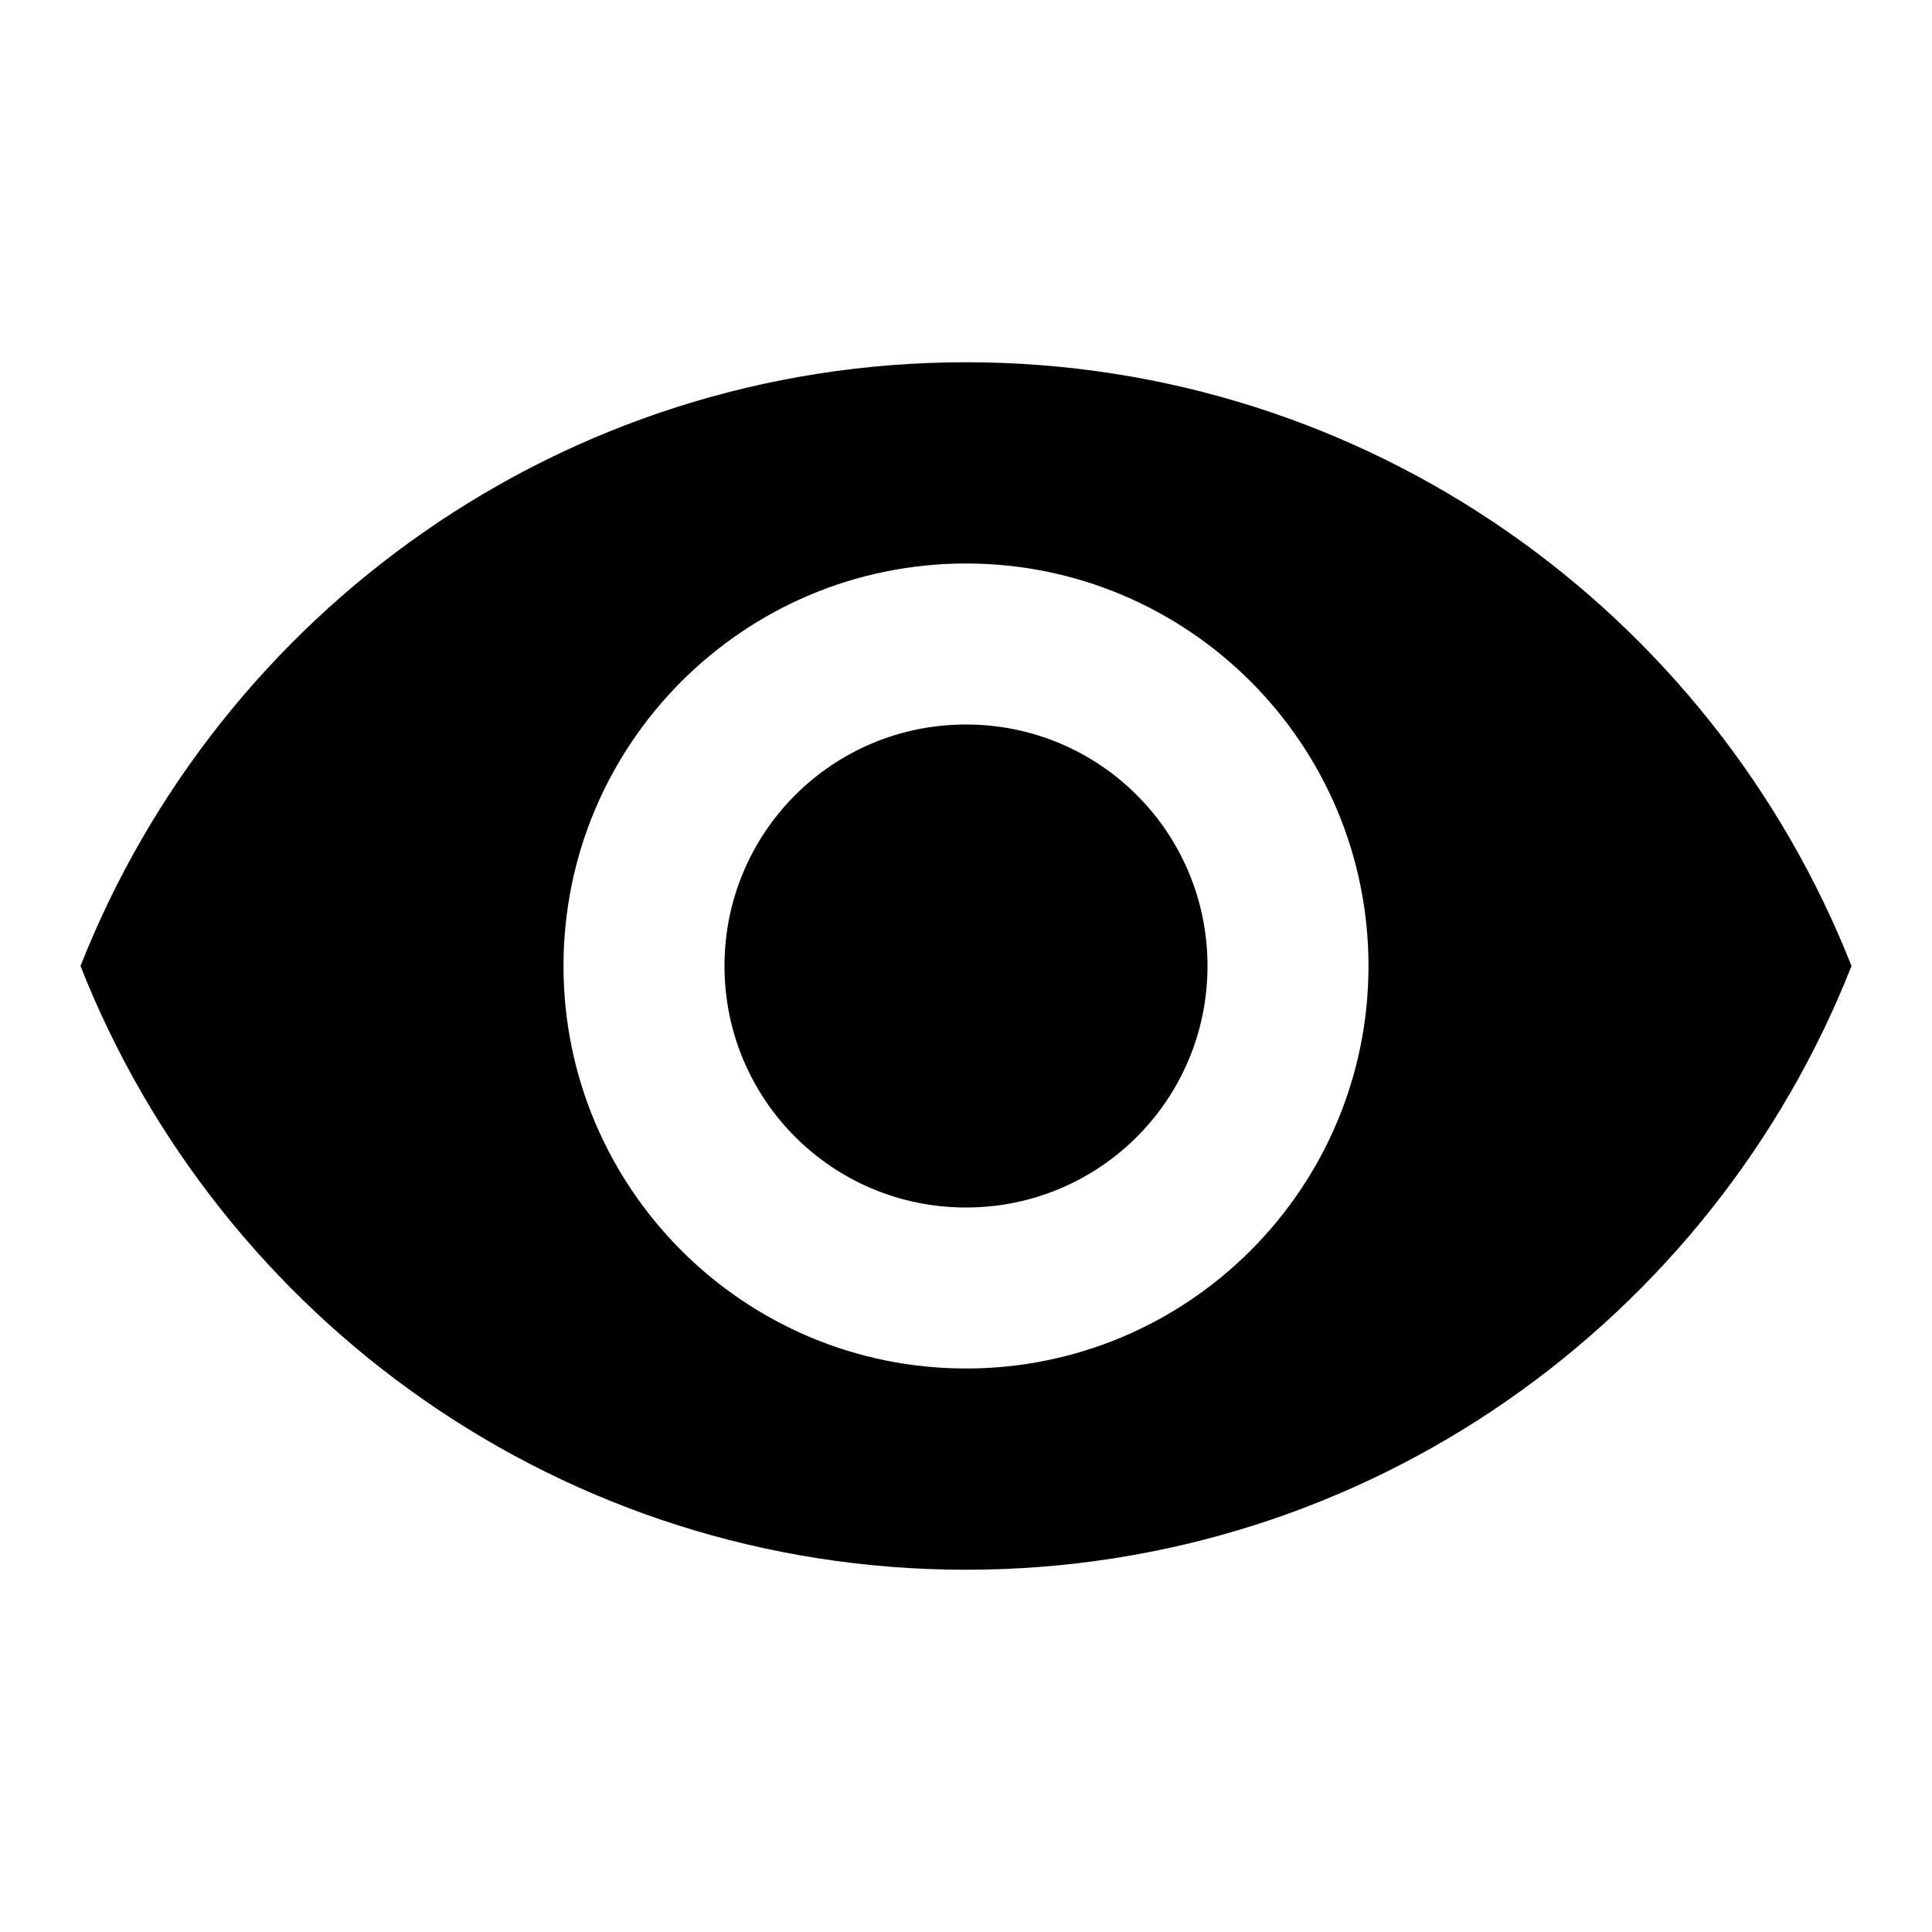
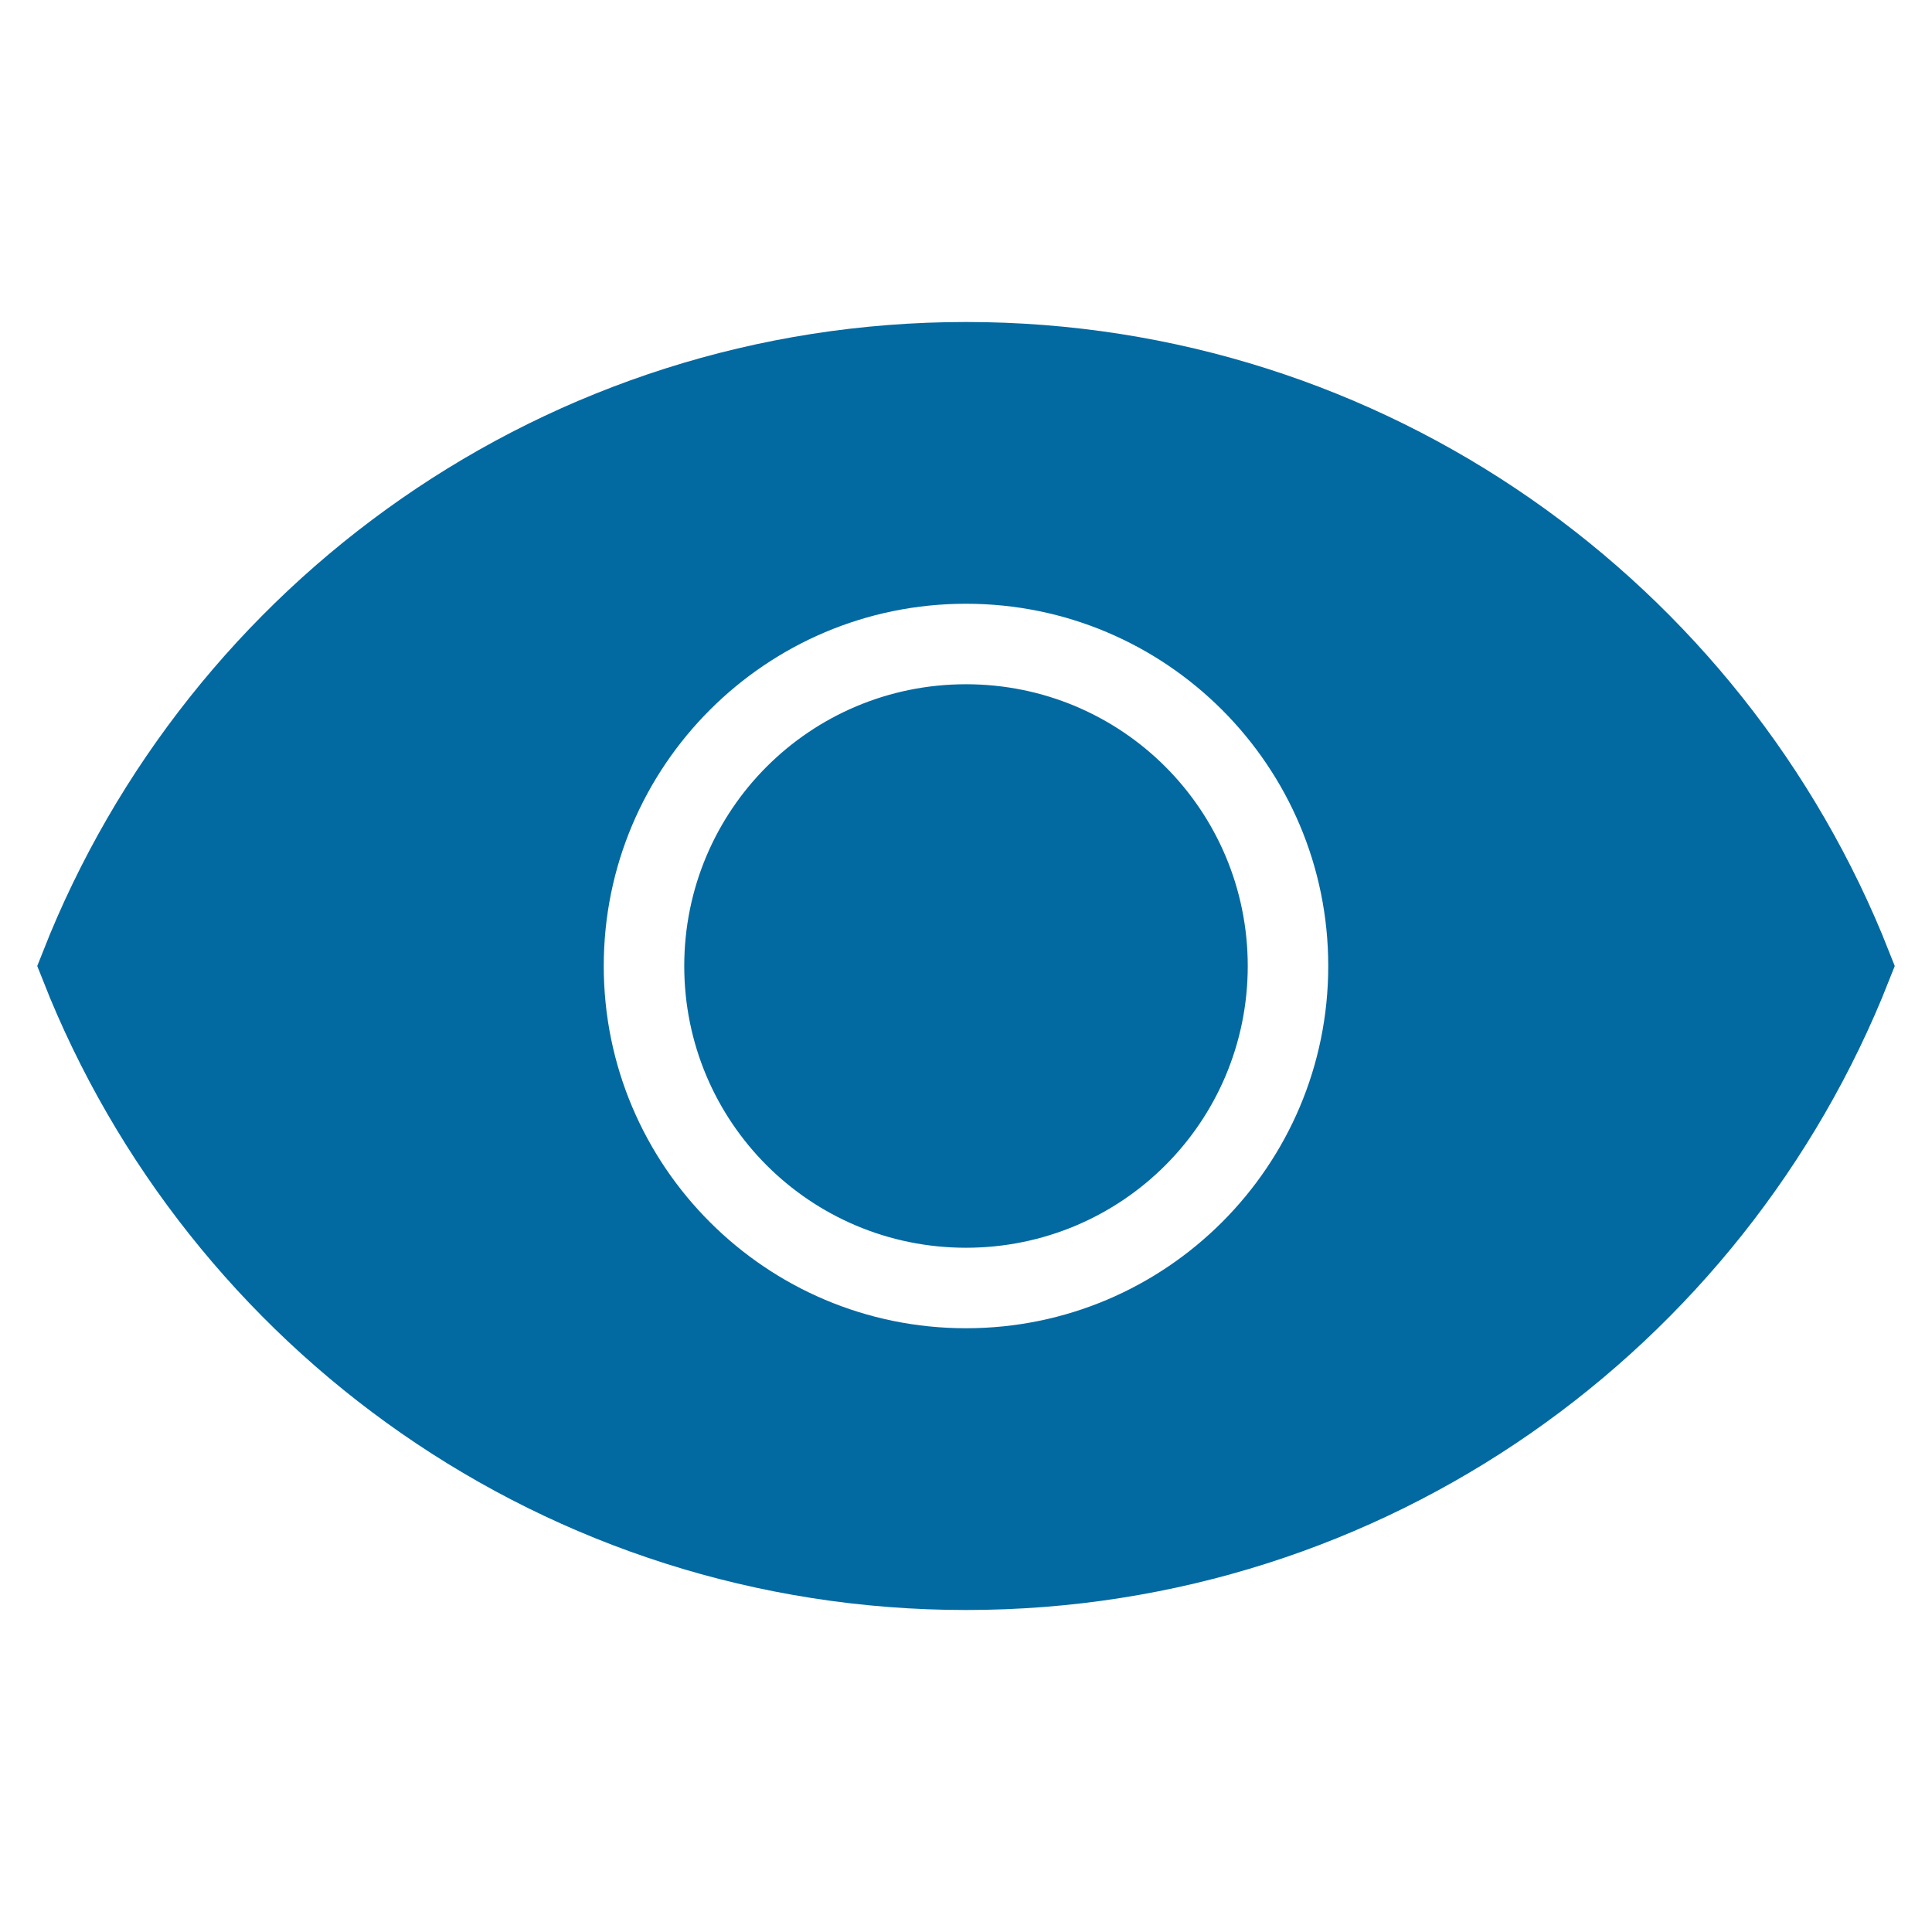
- <svg xmlns="http://www.w3.org/2000/svg" fill="#000000" width="800px" height="800px" viewBox="0 0 24 24">
-   <path d="M12 4.5C7 4.5 2.73 7.61 1 12c1.73 4.39 6 7.5 11 7.5s9.27-3.11 11-7.5c-1.73-4.39-6-7.5-11-7.5zM12 17c-2.76 0-5-2.24-5-5s2.24-5 5-5 5 2.24 5 5-2.24 5-5 5zm0-8c-1.66 0-3 1.34-3 3s1.34 3 3 3 3-1.34 3-3-1.34-3-3-3z" />
+ <svg xmlns="http://www.w3.org/2000/svg" fill="#0369a1" width="800px" height="800px" viewBox="0 0 24 24" stroke="#0369a1">
+   <g id="SVGRepo_bgCarrier" stroke-width="0" />
+   <g id="SVGRepo_tracerCarrier" stroke-linecap="round" stroke-linejoin="round" />
+   <g id="SVGRepo_iconCarrier">
+     <path d="M12 4.5C7 4.5 2.73 7.61 1 12c1.73 4.39 6 7.5 11 7.5s9.27-3.11 11-7.5c-1.73-4.39-6-7.5-11-7.5zM12 17c-2.76 0-5-2.24-5-5s2.24-5 5-5 5 2.24 5 5-2.24 5-5 5zm0-8c-1.66 0-3 1.34-3 3s1.34 3 3 3 3-1.34 3-3-1.34-3-3-3z" />
+   </g>
</svg>
